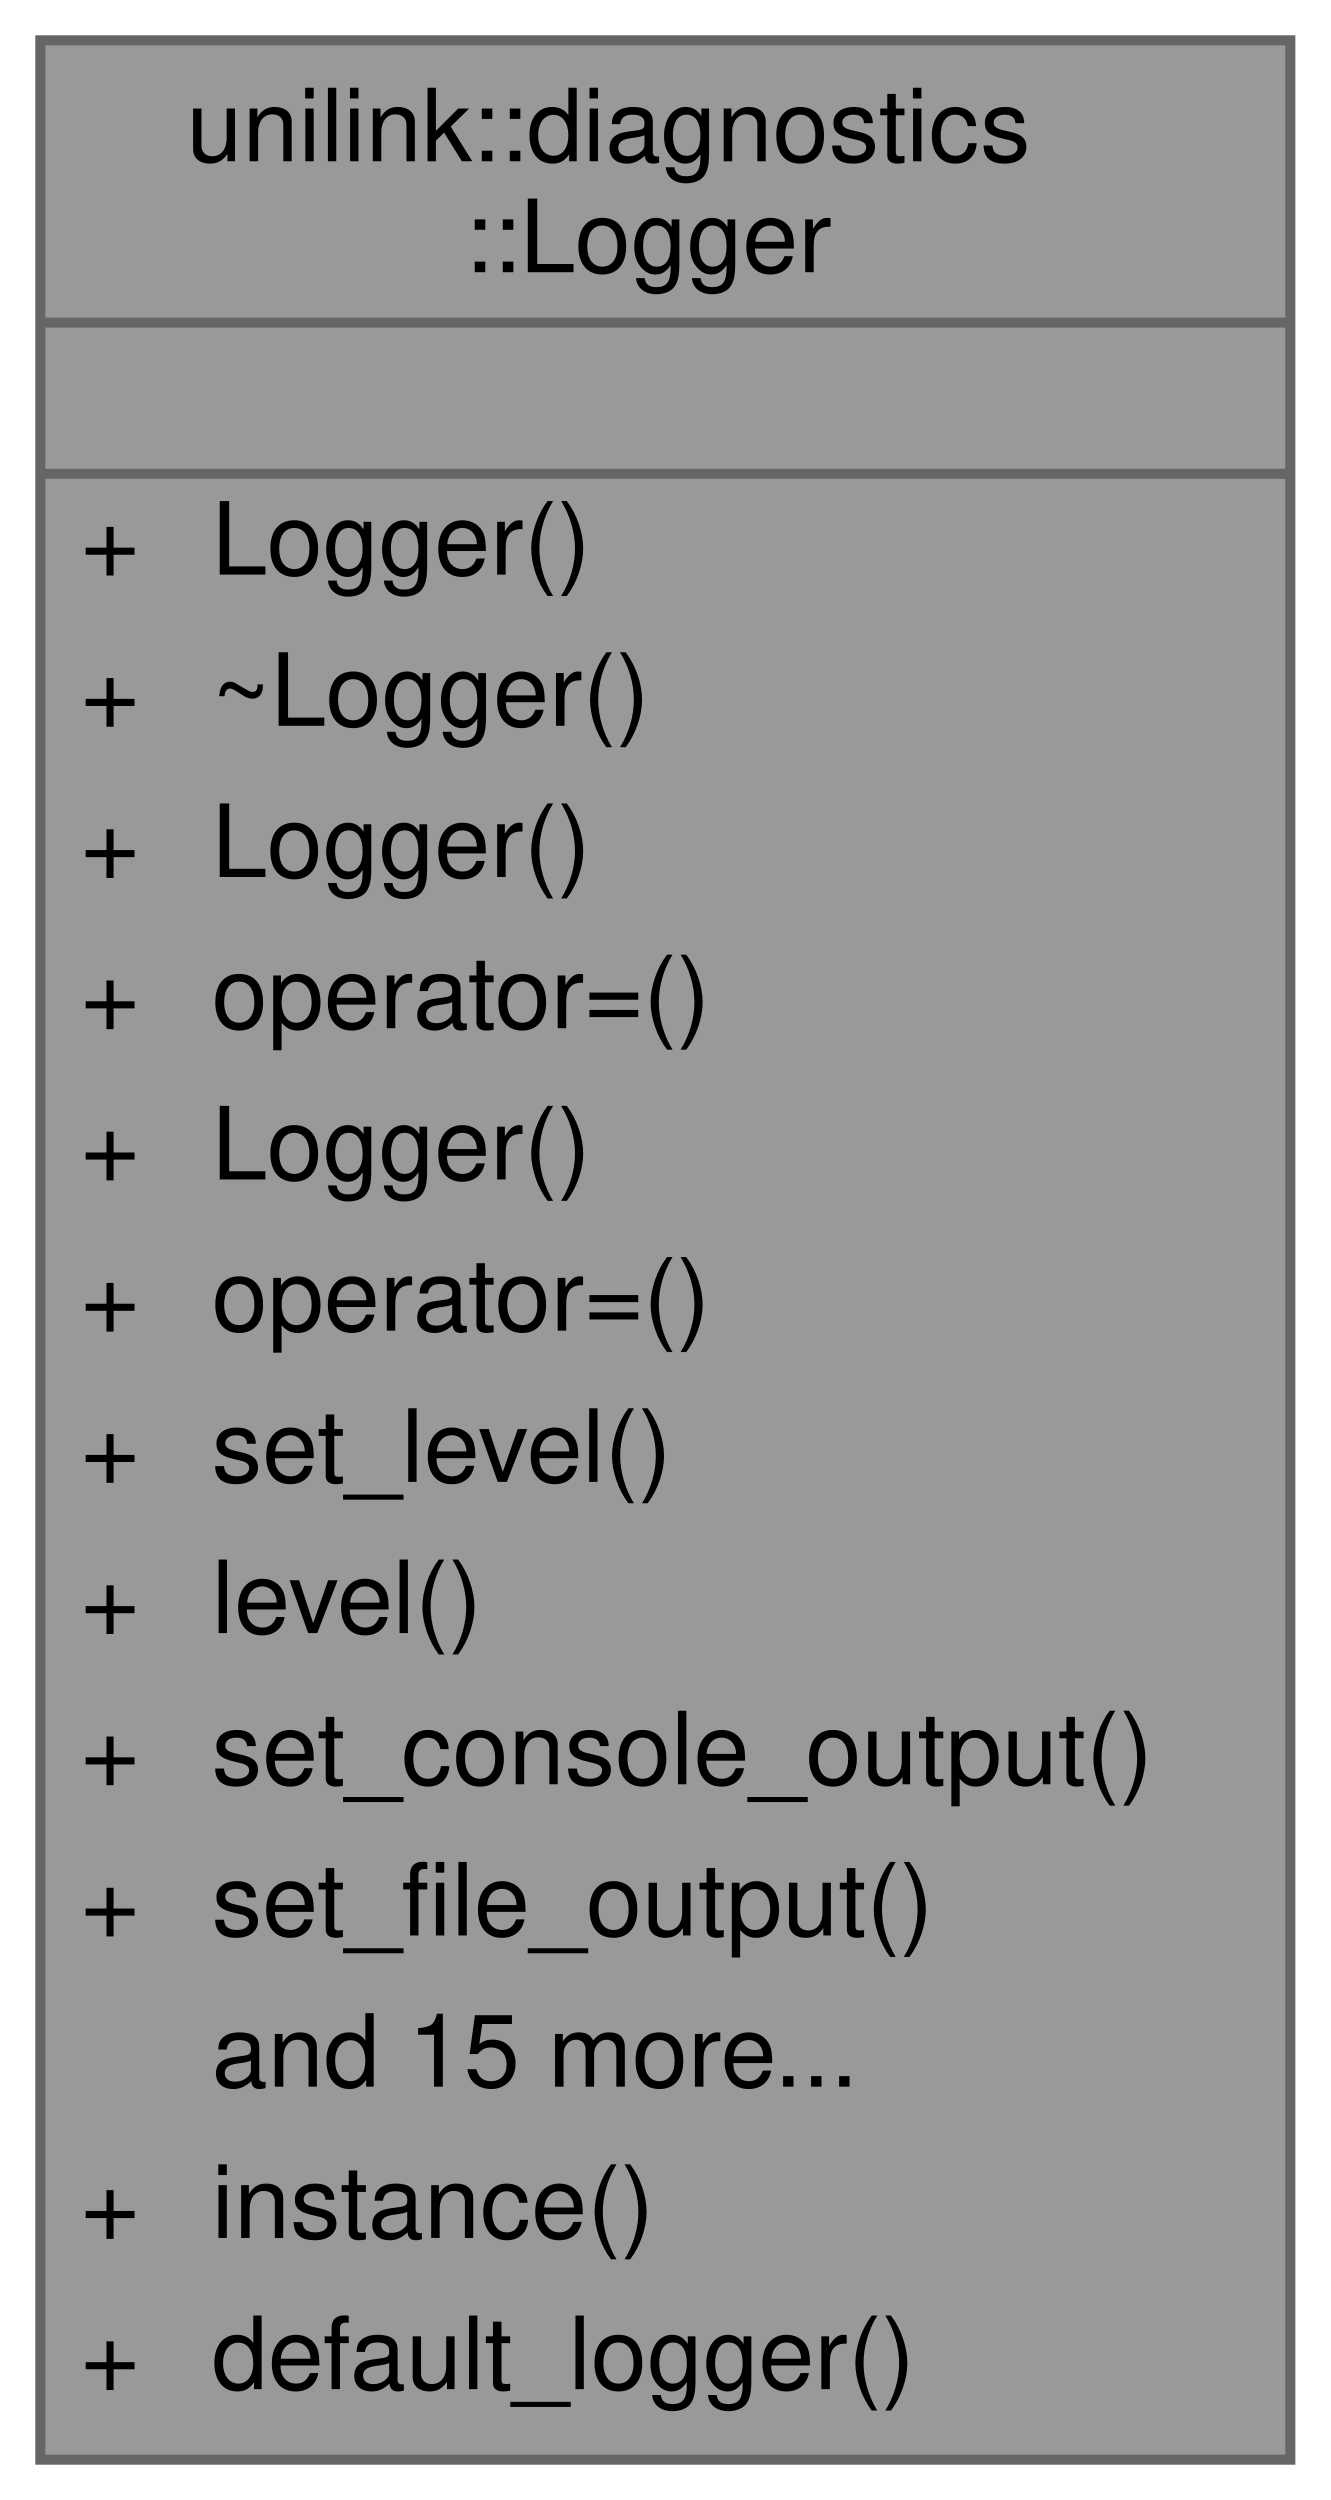
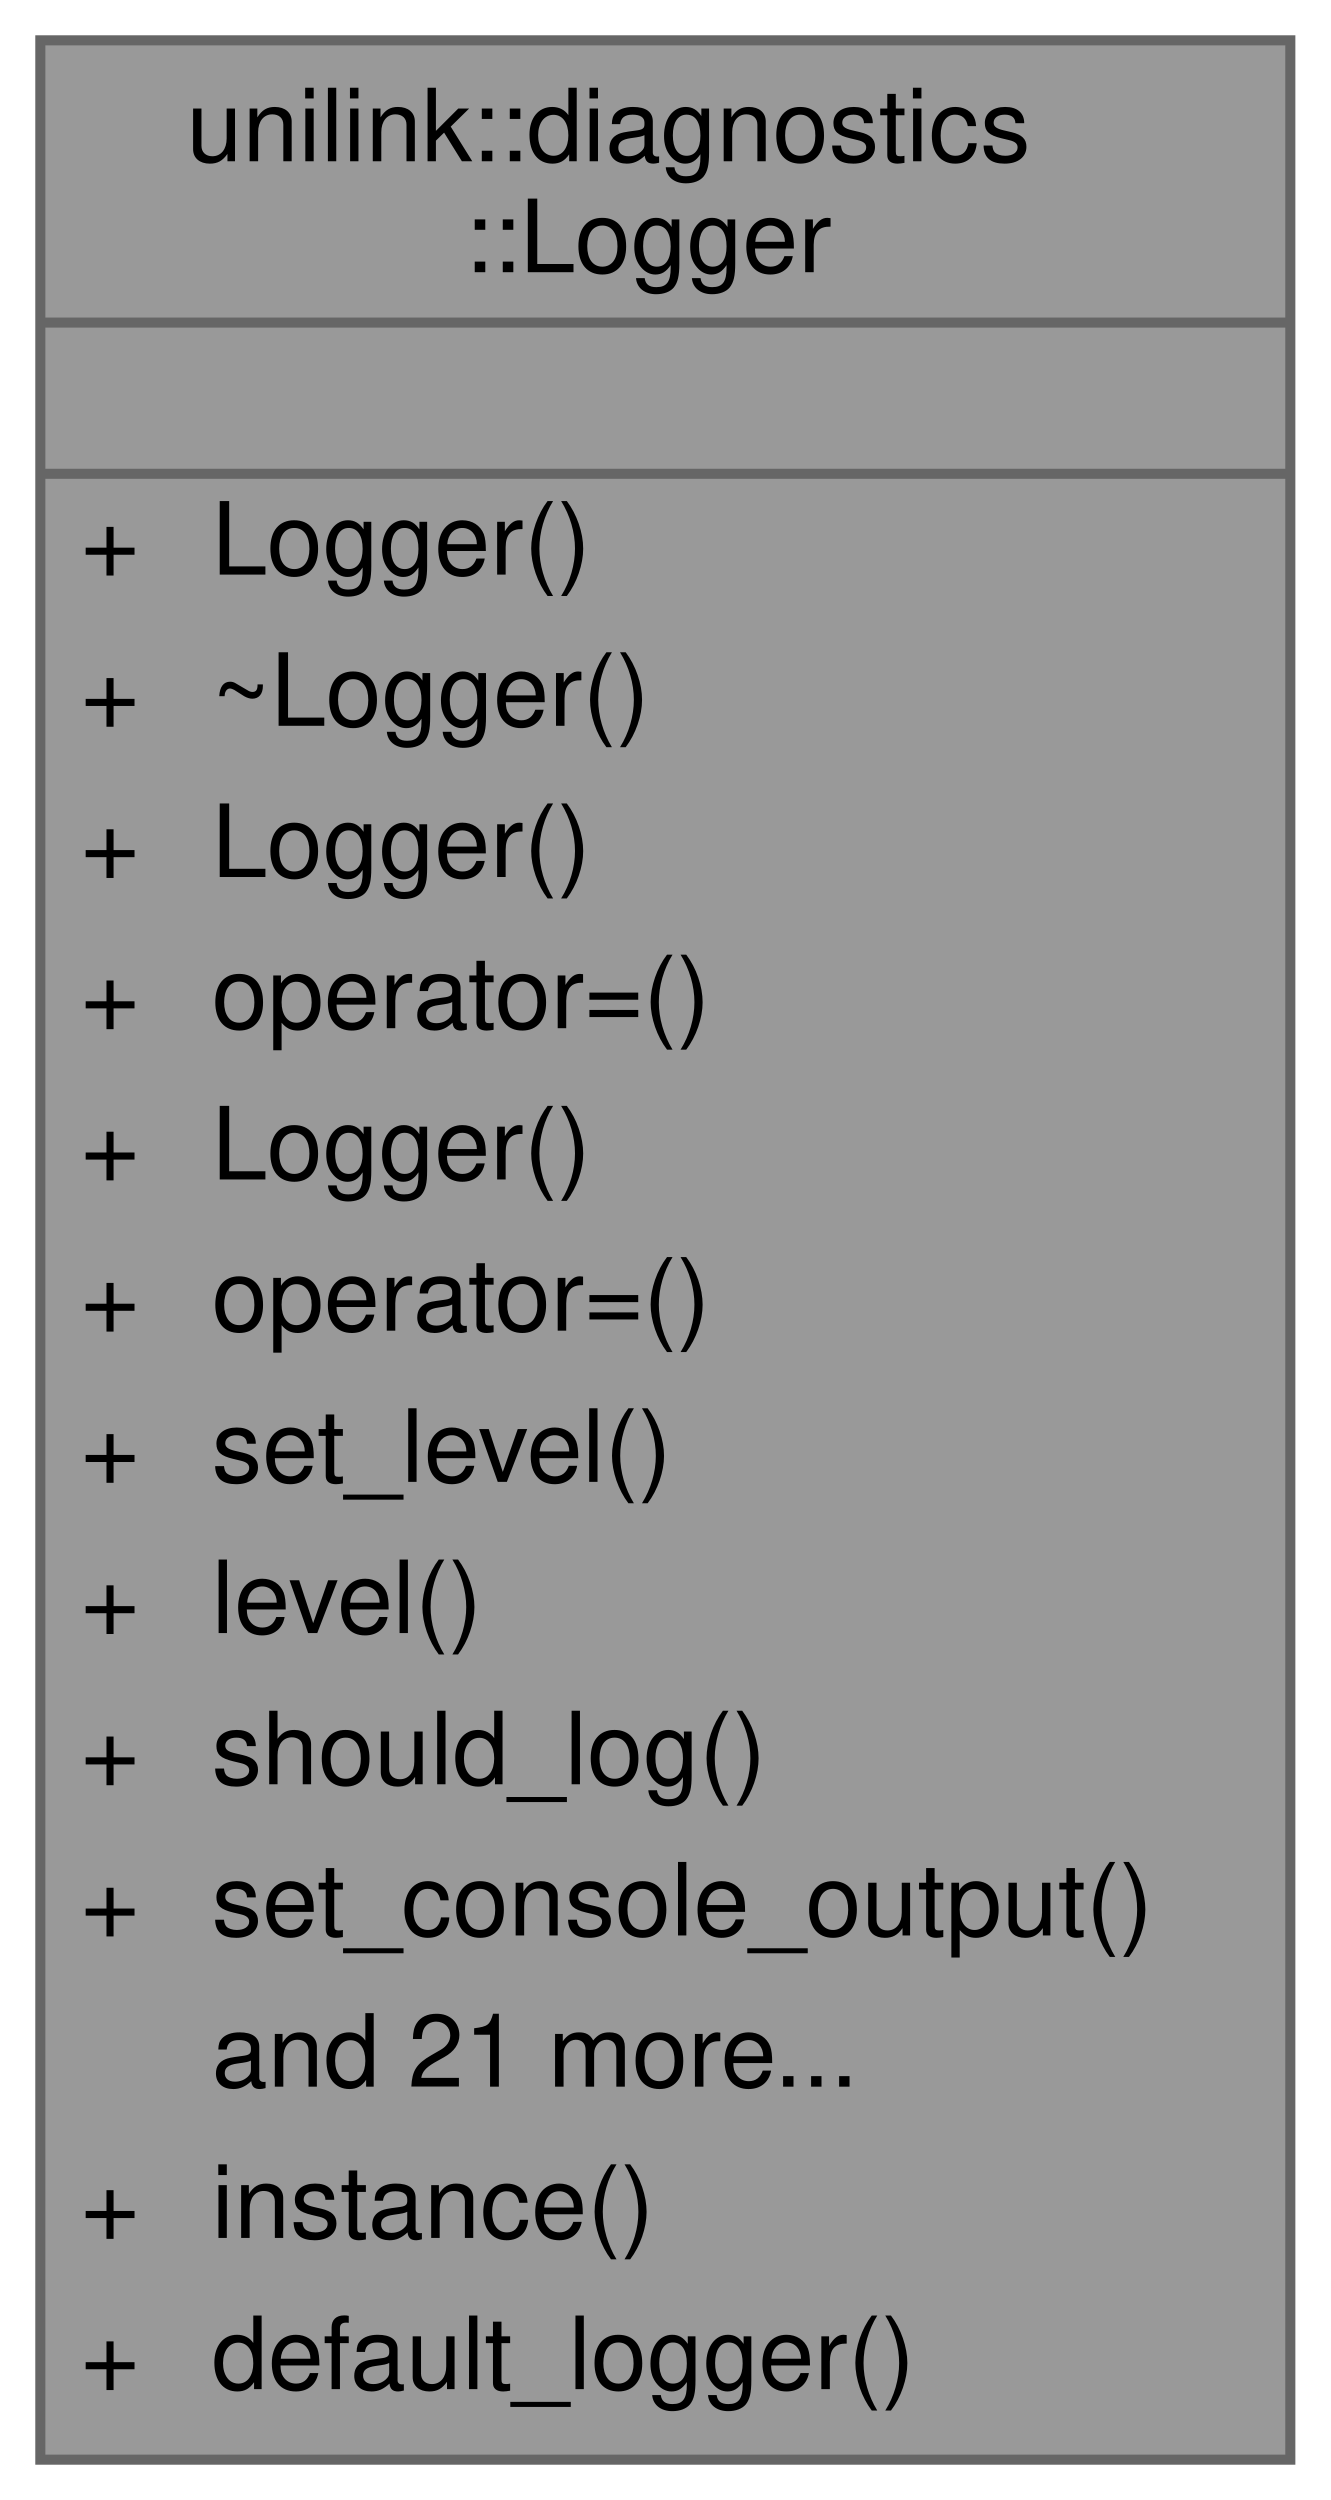
<svg xmlns="http://www.w3.org/2000/svg" xmlns:xlink="http://www.w3.org/1999/xlink" width="132pt" height="248pt" viewBox="0.00 0.00 132.00 248.00">
  <g id="graph0" class="graph" transform="scale(1 1) rotate(0) translate(4 244)">
    <g id="Node000001" class="node">
      <g id="a_Node000001">
        <a xlink:title="Centralized logging system with async support.">
          <polygon fill="#999999" stroke="transparent" points="124,-240 0,-240 0,0 124,0 124,-240" />
          <text text-anchor="start" x="14.5" y="-228" font-family="Helvetica,sans-Serif" font-size="10.00">unilink::diagnostics</text>
          <text text-anchor="start" x="42" y="-217" font-family="Helvetica,sans-Serif" font-size="10.00">::Logger</text>
          <text text-anchor="start" x="60" y="-202" font-family="Helvetica,sans-Serif" font-size="10.00"> </text>
          <text text-anchor="start" x="4" y="-187" font-family="Helvetica,sans-Serif" font-size="10.00">+</text>
          <text text-anchor="start" x="17" y="-187" font-family="Helvetica,sans-Serif" font-size="10.00">Logger()</text>
          <text text-anchor="start" x="4" y="-172" font-family="Helvetica,sans-Serif" font-size="10.00">+</text>
          <text text-anchor="start" x="17" y="-172" font-family="Helvetica,sans-Serif" font-size="10.00">~Logger()</text>
          <text text-anchor="start" x="4" y="-157" font-family="Helvetica,sans-Serif" font-size="10.00">+</text>
          <text text-anchor="start" x="17" y="-157" font-family="Helvetica,sans-Serif" font-size="10.00">Logger()</text>
          <text text-anchor="start" x="4" y="-142" font-family="Helvetica,sans-Serif" font-size="10.00">+</text>
          <text text-anchor="start" x="17" y="-142" font-family="Helvetica,sans-Serif" font-size="10.00">operator=()</text>
          <text text-anchor="start" x="4" y="-127" font-family="Helvetica,sans-Serif" font-size="10.00">+</text>
          <text text-anchor="start" x="17" y="-127" font-family="Helvetica,sans-Serif" font-size="10.00">Logger()</text>
          <text text-anchor="start" x="4" y="-112" font-family="Helvetica,sans-Serif" font-size="10.00">+</text>
          <text text-anchor="start" x="17" y="-112" font-family="Helvetica,sans-Serif" font-size="10.00">operator=()</text>
          <text text-anchor="start" x="4" y="-97" font-family="Helvetica,sans-Serif" font-size="10.00">+</text>
          <text text-anchor="start" x="17" y="-97" font-family="Helvetica,sans-Serif" font-size="10.00">set_level()</text>
          <text text-anchor="start" x="4" y="-82" font-family="Helvetica,sans-Serif" font-size="10.00">+</text>
          <text text-anchor="start" x="17" y="-82" font-family="Helvetica,sans-Serif" font-size="10.00">level()</text>
          <text text-anchor="start" x="4" y="-67" font-family="Helvetica,sans-Serif" font-size="10.00">+</text>
-           <text text-anchor="start" x="17" y="-67" font-family="Helvetica,sans-Serif" font-size="10.00">set_console_output()</text>
+           <text text-anchor="start" x="17" y="-67" font-family="Helvetica,sans-Serif" font-size="10.00">should_log()</text>
          <text text-anchor="start" x="4" y="-52" font-family="Helvetica,sans-Serif" font-size="10.00">+</text>
-           <text text-anchor="start" x="17" y="-52" font-family="Helvetica,sans-Serif" font-size="10.00">set_file_output()</text>
-           <text text-anchor="start" x="17" y="-37" font-family="Helvetica,sans-Serif" font-size="10.00">and 15 more...</text>
+           <text text-anchor="start" x="17" y="-52" font-family="Helvetica,sans-Serif" font-size="10.00">set_console_output()</text>
+           <text text-anchor="start" x="17" y="-37" font-family="Helvetica,sans-Serif" font-size="10.00">and 21 more...</text>
          <text text-anchor="start" x="4" y="-22" font-family="Helvetica,sans-Serif" font-size="10.00">+</text>
          <text text-anchor="start" x="17" y="-22" font-family="Helvetica,sans-Serif" font-size="10.00">instance()</text>
          <text text-anchor="start" x="4" y="-7" font-family="Helvetica,sans-Serif" font-size="10.00">+</text>
          <text text-anchor="start" x="17" y="-7" font-family="Helvetica,sans-Serif" font-size="10.00">default_logger()</text>
          <polygon fill="#666666" stroke="#666666" points="0,-212 0,-212 124,-212 124,-212 0,-212" />
          <polygon fill="#666666" stroke="#666666" points="0,-197 0,-197 124,-197 124,-197 0,-197" />
          <polygon fill="none" stroke="#666666" points="0,0 0,-240 124,-240 124,0 0,0" />
        </a>
      </g>
    </g>
  </g>
</svg>
